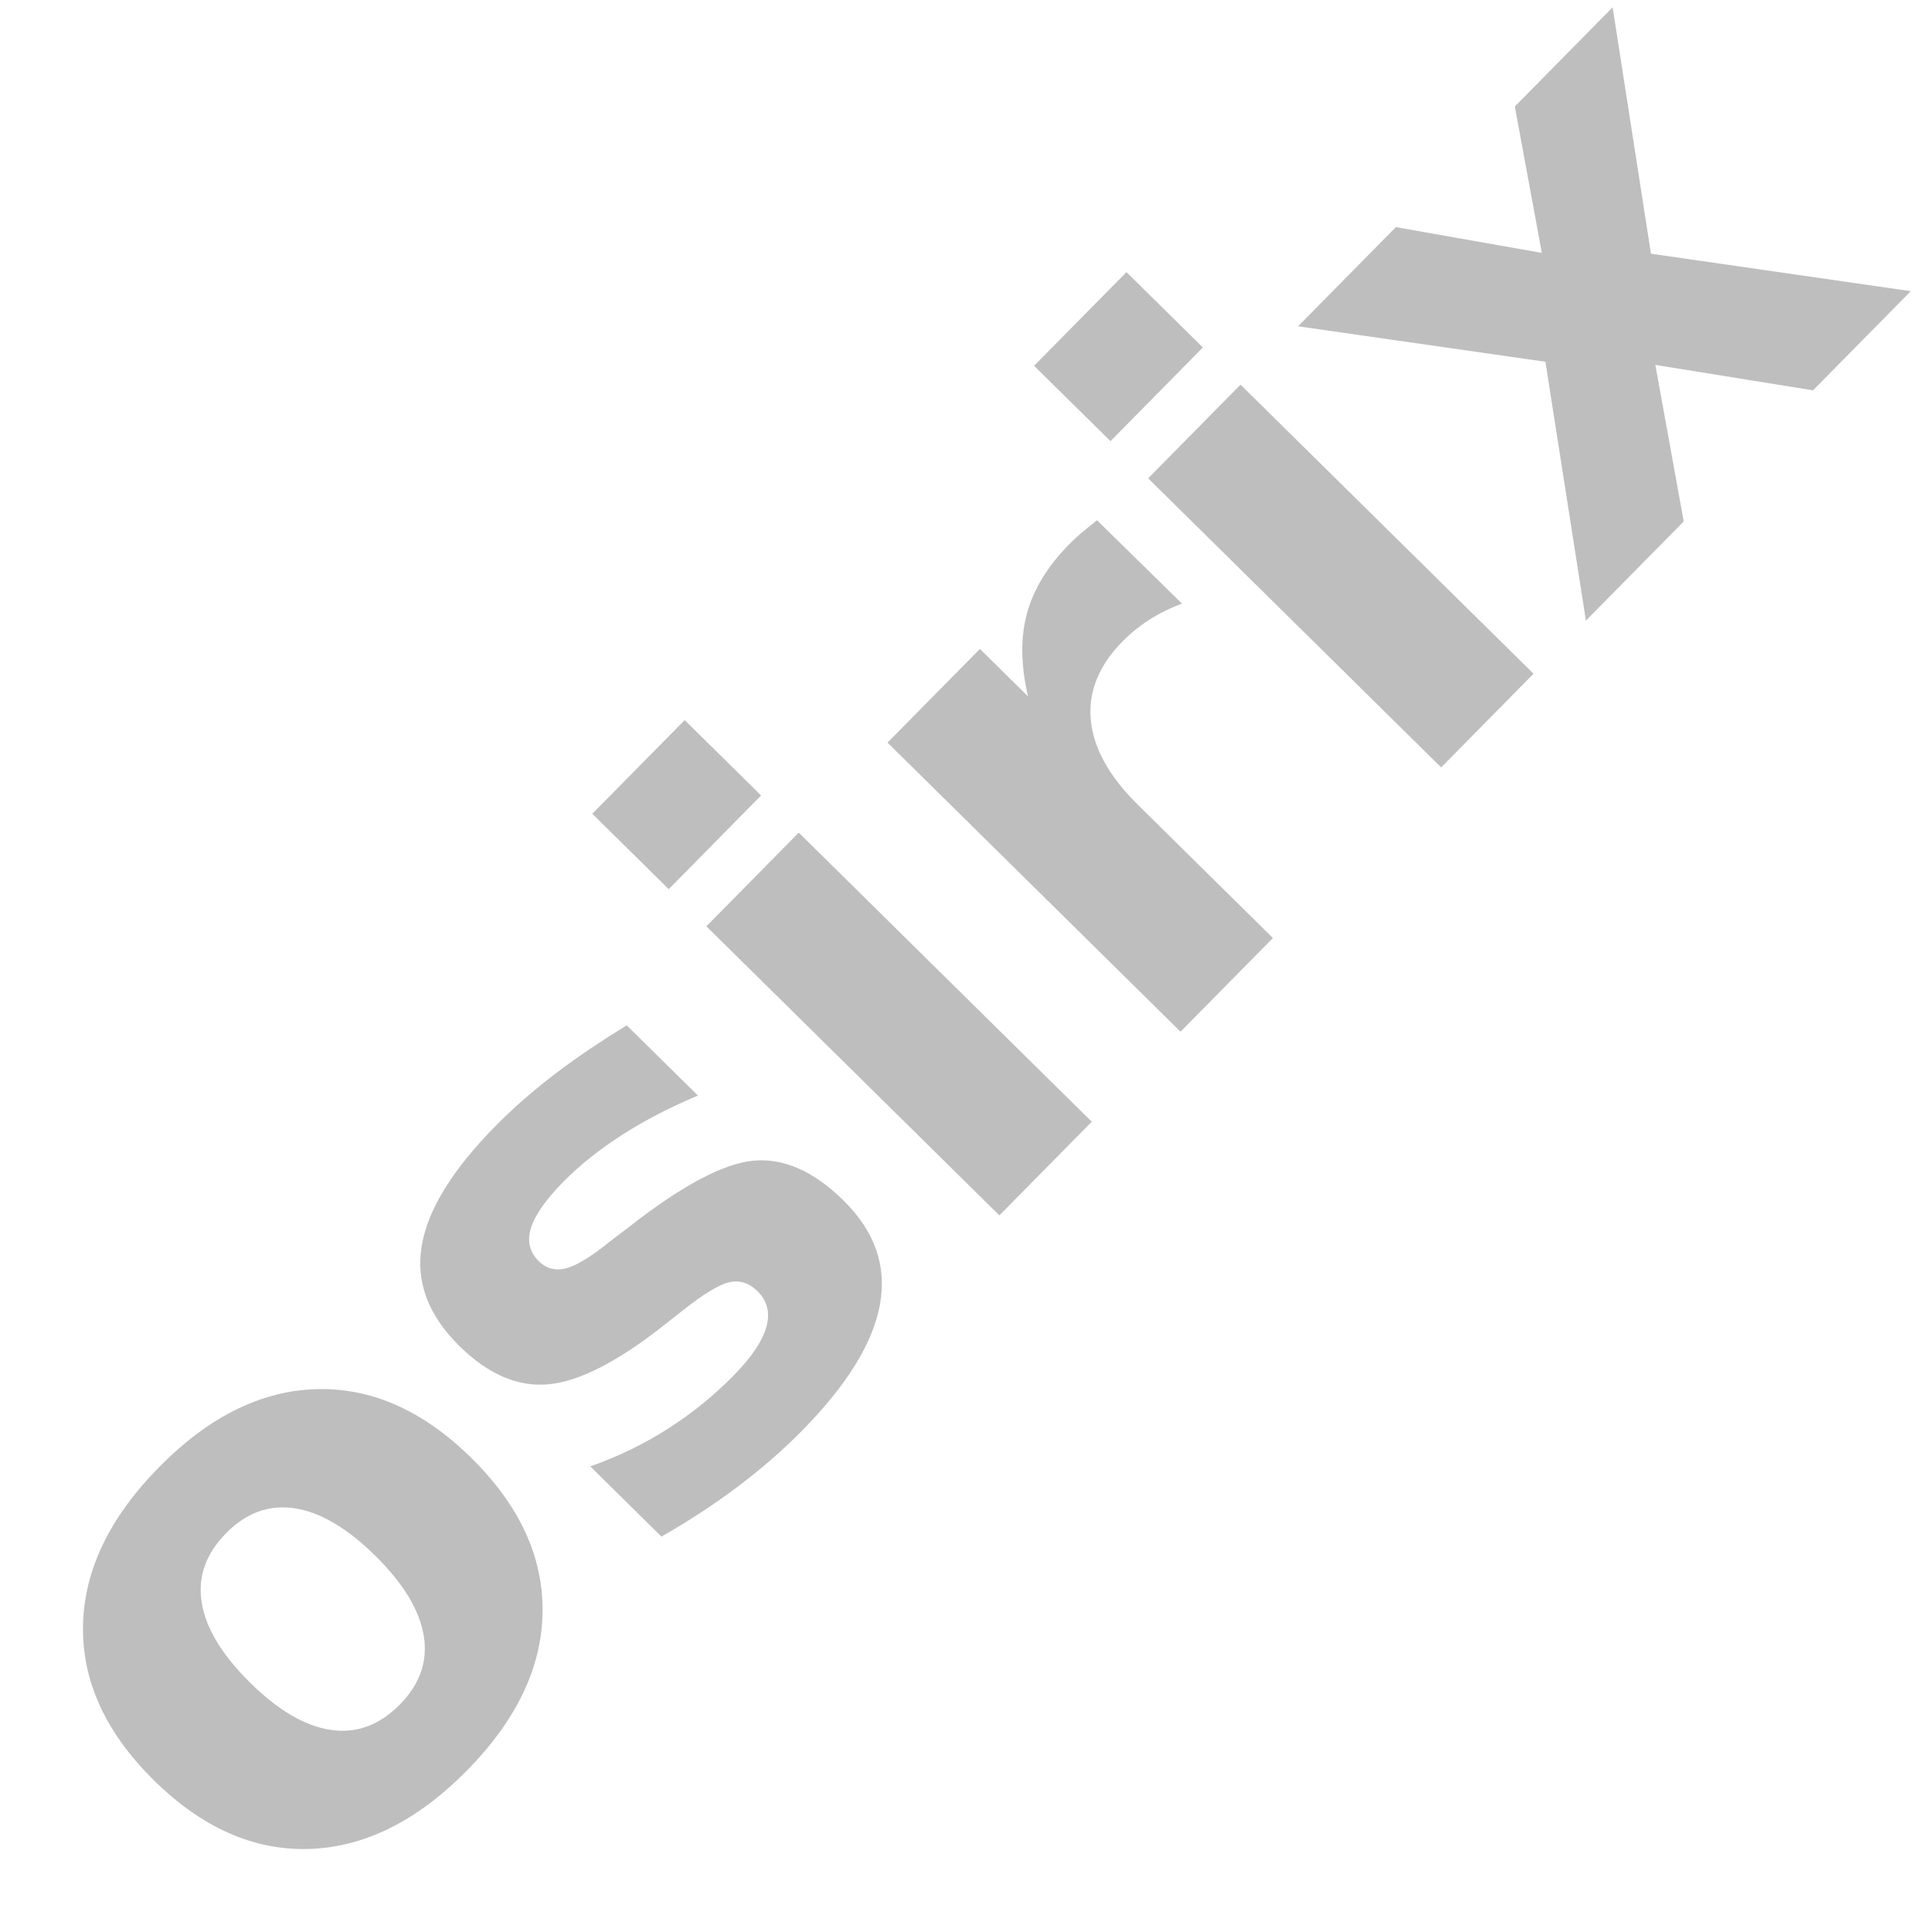
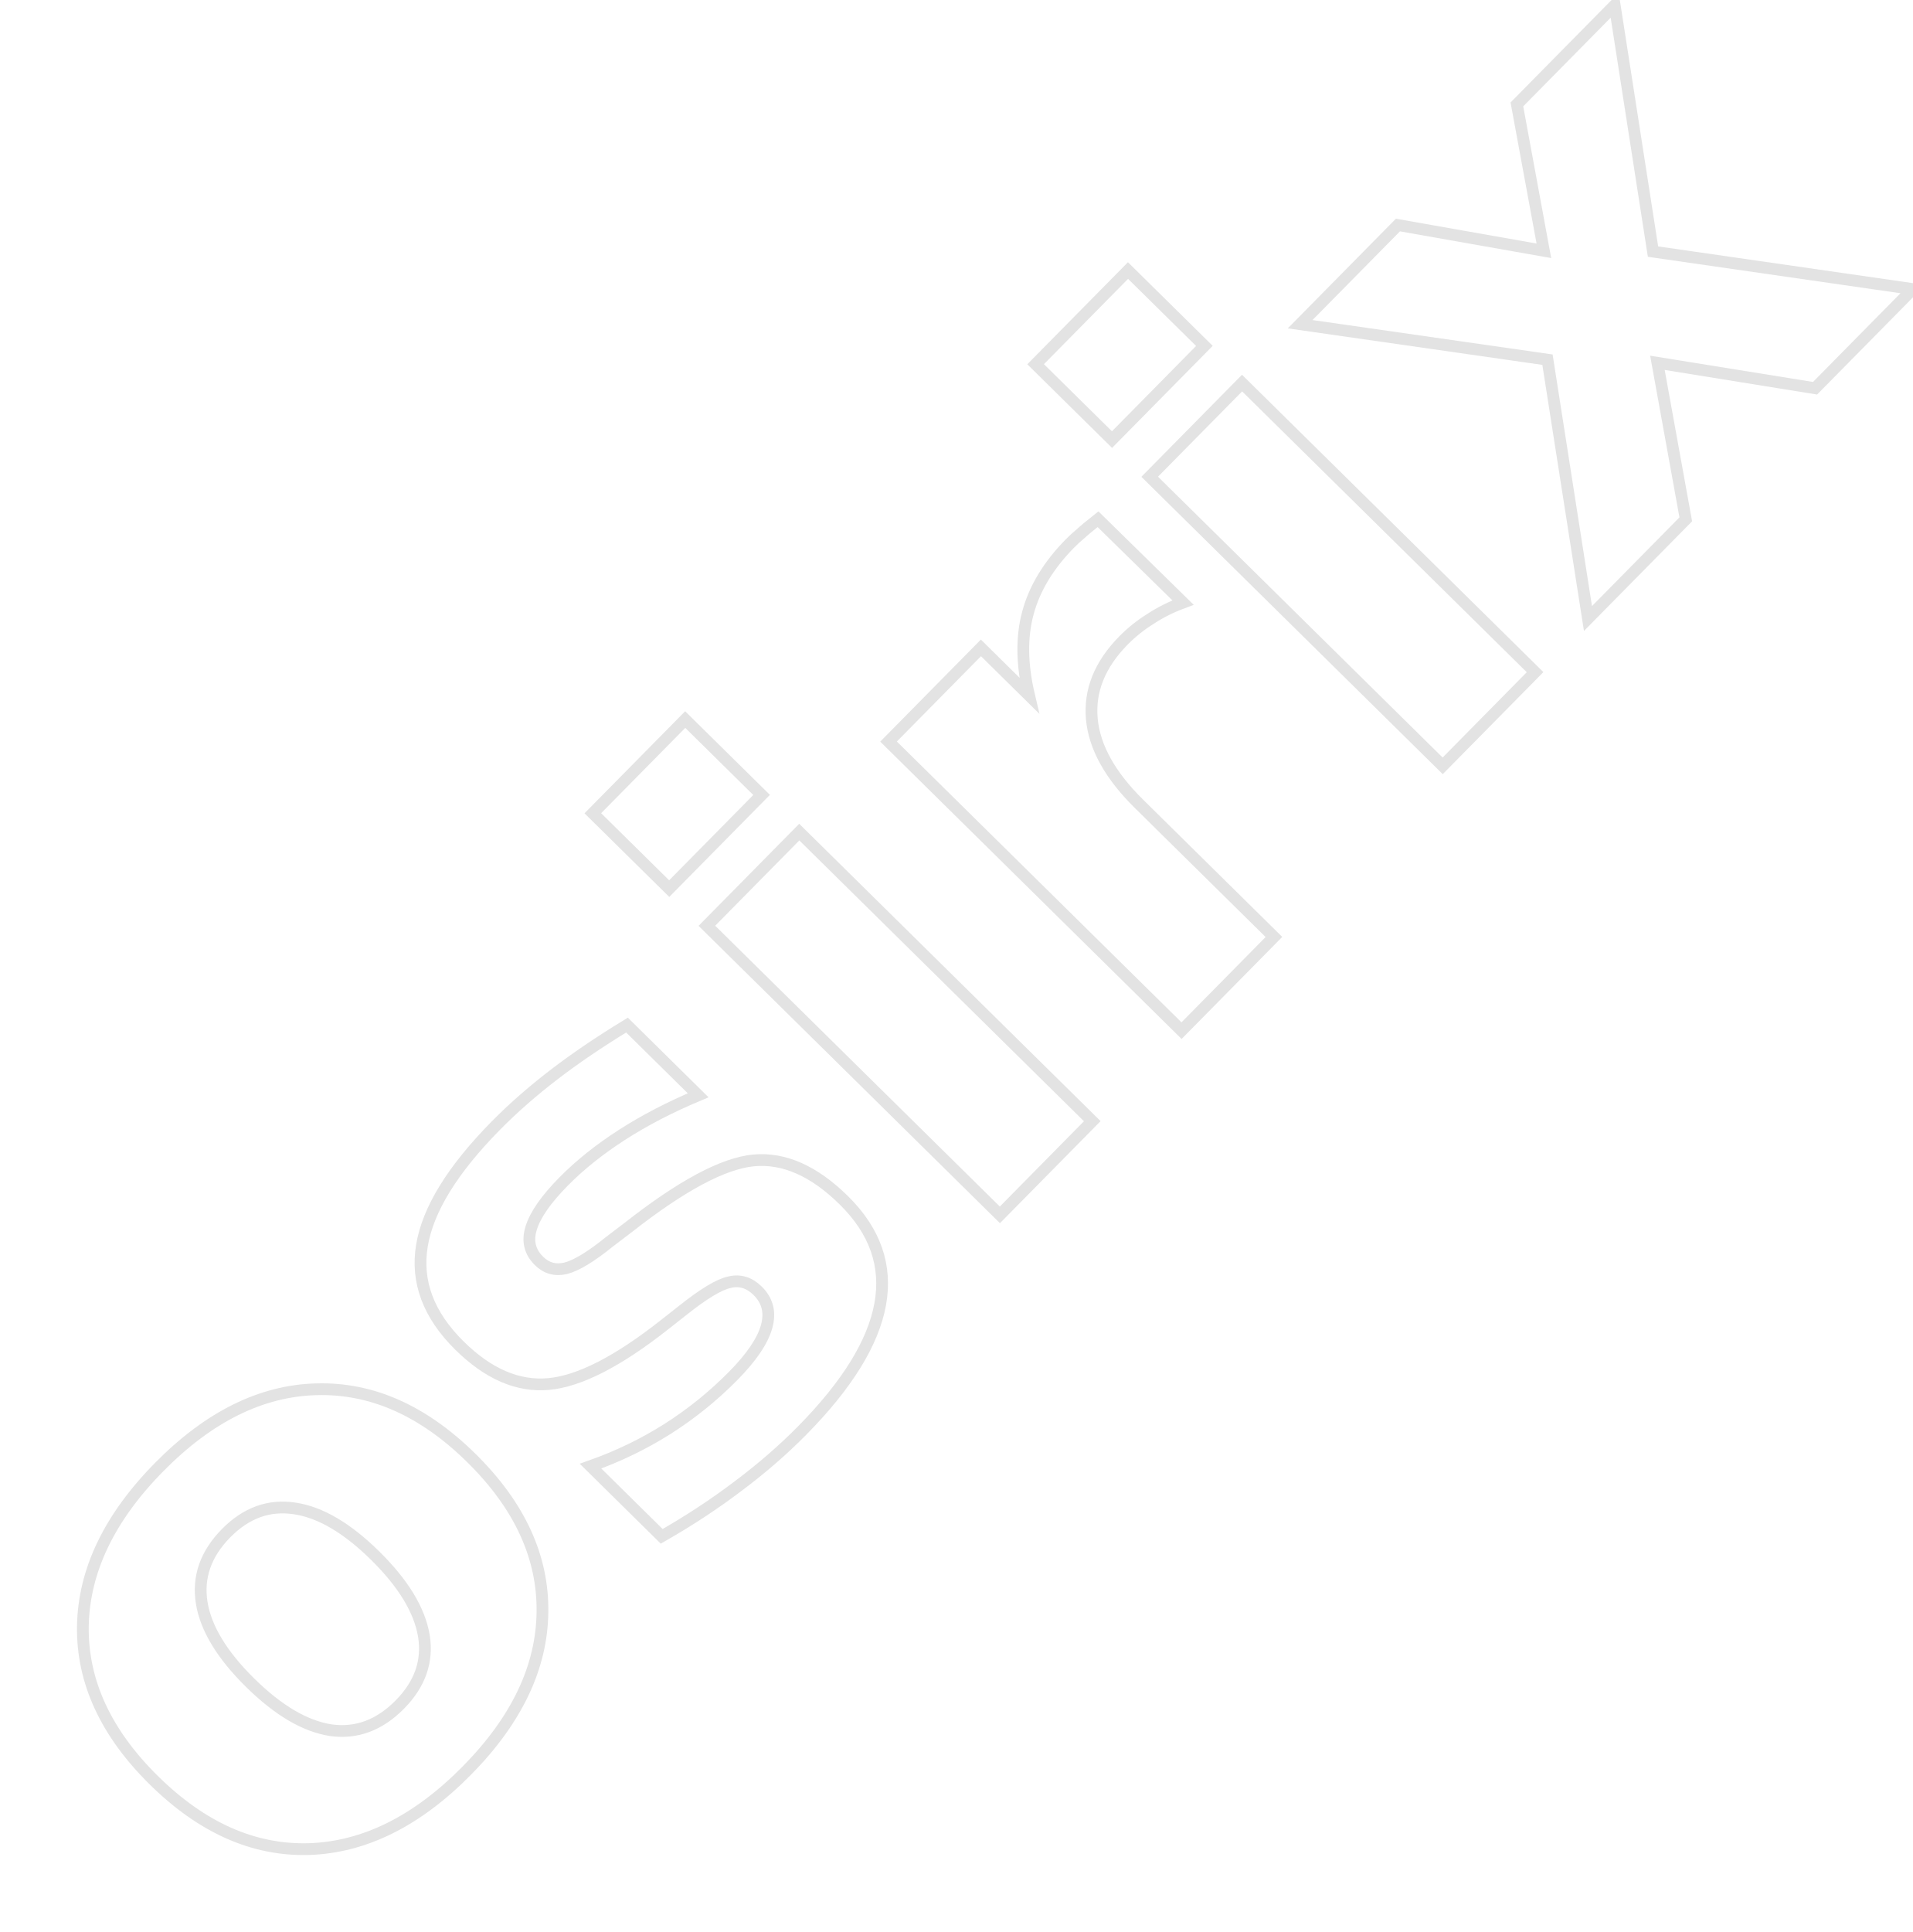
<svg xmlns="http://www.w3.org/2000/svg" width="162.675" height="164.265" id="svg2" version="1.0">
  <defs id="defs4">
    </defs>
  <g id="layer1" transform="translate(-147.8172,-395.1474)">
-     <text xml:space="preserve" style="font-style:normal;font-variant:normal;font-weight:bold;font-stretch:normal;line-height:0%;font-family:'Bitstream Vera Sans';-inkscape-font-specification:'Bitstream Vera Sans Bold';text-align:start;writing-mode:lr-tb;text-anchor:start;fill:#757679;fill-opacity:0.469;stroke:none;stroke-width:1px;stroke-linecap:butt;stroke-linejoin:miter;stroke-opacity:1" x="-278.841" y="515.8" id="text2383" transform="rotate(-45.39288)">
-       <tspan id="tspan2385" x="-278.841" y="515.8" style="font-size:64px;line-height:1">osirix</tspan>
-     </text>
+     <g aria-label="osirix" transform="rotate(-45.39288)" style="font-style:normal;font-variant:normal;font-weight:bold;font-stretch:normal;line-height:0%;font-family:'Bitstream Vera Sans';-inkscape-font-specification:'Bitstream Vera Sans Bold';text-align:start;writing-mode:lr-tb;text-anchor:start;fill:none;fill-opacity:0.469;stroke:#000000;stroke-width:1px;stroke-linecap:butt;stroke-linejoin:miter;stroke-opacity:0.113" id="text2383">
+       <path d="m -256.81,487.957 q -3.719,0 -5.688,2.688 -1.938,2.656 -1.938,7.688 0,5.031 1.938,7.719 1.969,2.656 5.688,2.656 3.656,0 5.594,-2.656 1.938,-2.688 1.938,-7.719 0,-5.031 -1.938,-7.688 -1.938,-2.688 -5.594,-2.688 z m 0,-8 q 9.031,0 14.094,4.875 5.094,4.875 5.094,13.5 0,8.625 -5.094,13.5 -5.062,4.875 -14.094,4.875 -9.062,0 -14.188,-4.875 -5.094,-4.875 -5.094,-13.5 0,-8.625 5.094,-13.5 5.125,-4.875 14.188,-4.875 z" style="font-size:64px;line-height:1;fill:none;stroke:#000000;stroke-opacity:0.113" id="path815" />
+       <path d="m -202.122,481.894 v 8.5 q -3.594,-1.5 -6.938,-2.25 -3.344,-0.75 -6.312,-0.75 -3.188,0 -4.75,0.812 -1.531,0.781 -1.531,2.438 0,1.344 1.156,2.062 1.188,0.719 4.219,1.062 l 1.969,0.281 q 8.594,1.094 11.562,3.594 2.969,2.5 2.969,7.844 0,5.594 -4.125,8.406 -4.125,2.812 -12.312,2.812 -3.469,0 -7.188,-0.562 -3.688,-0.531 -7.594,-1.625 v -8.5 q 3.344,1.625 6.844,2.438 3.531,0.812 7.156,0.812 3.281,0 4.938,-0.906 1.656,-0.906 1.656,-2.688 0,-1.5 -1.156,-2.219 -1.125,-0.75 -4.531,-1.156 l -1.969,-0.25 q -7.469,-0.938 -10.469,-3.469 -3,-2.531 -3,-7.688 0,-5.562 3.812,-8.25 3.812,-2.688 11.688,-2.688 3.094,0 6.5,0.469 3.406,0.469 7.406,1.469 z" style="font-size:64px;line-height:1;fill:none;stroke:#000000;stroke-opacity:0.113" id="path817" />
+       <path d="m -191.341,480.8 h 11.188 v 35 h -11.188 z m 0,-13.625 h 11.188 v 9.125 h -11.188 z" style="font-size:64px;line-height:1;fill:none;stroke:#000000;stroke-opacity:0.113" id="path819" />
+       <path d="m -143.341,490.332 q -1.469,-0.688 -2.938,-1 -1.438,-0.344 -2.906,-0.344 -4.312,0 -6.656,2.781 -2.312,2.75 -2.312,7.906 v 16.125 h -11.188 v -35 h 11.188 v 5.75 q 2.156,-3.438 4.938,-5 2.812,-1.594 6.719,-1.594 0.562,0 1.219,0.062 0.656,0.031 1.906,0.188 z" style="font-size:64px;line-height:1;fill:none;stroke:#000000;stroke-opacity:0.113" id="path821" />
+       <path d="m -137.716,480.8 h 11.188 v 35 h -11.188 z m 0,-13.625 h 11.188 v 9.125 h -11.188 z" style="font-size:64px;line-height:1;fill:none;stroke:#000000;stroke-opacity:0.113" id="path823" />
+       <path d="m -106.872,497.894 -12.625,-17.094 h 11.844 l 7.156,10.375 7.25,-10.375 h 11.844 l -12.625,17.031 13.25,17.969 h -11.844 l -7.875,-11.062 -7.781,11.062 h -11.844 z" style="font-size:64px;line-height:1;fill:none;stroke:#000000;stroke-opacity:0.113" id="path825" />
+     </g>
  </g>
</svg>
